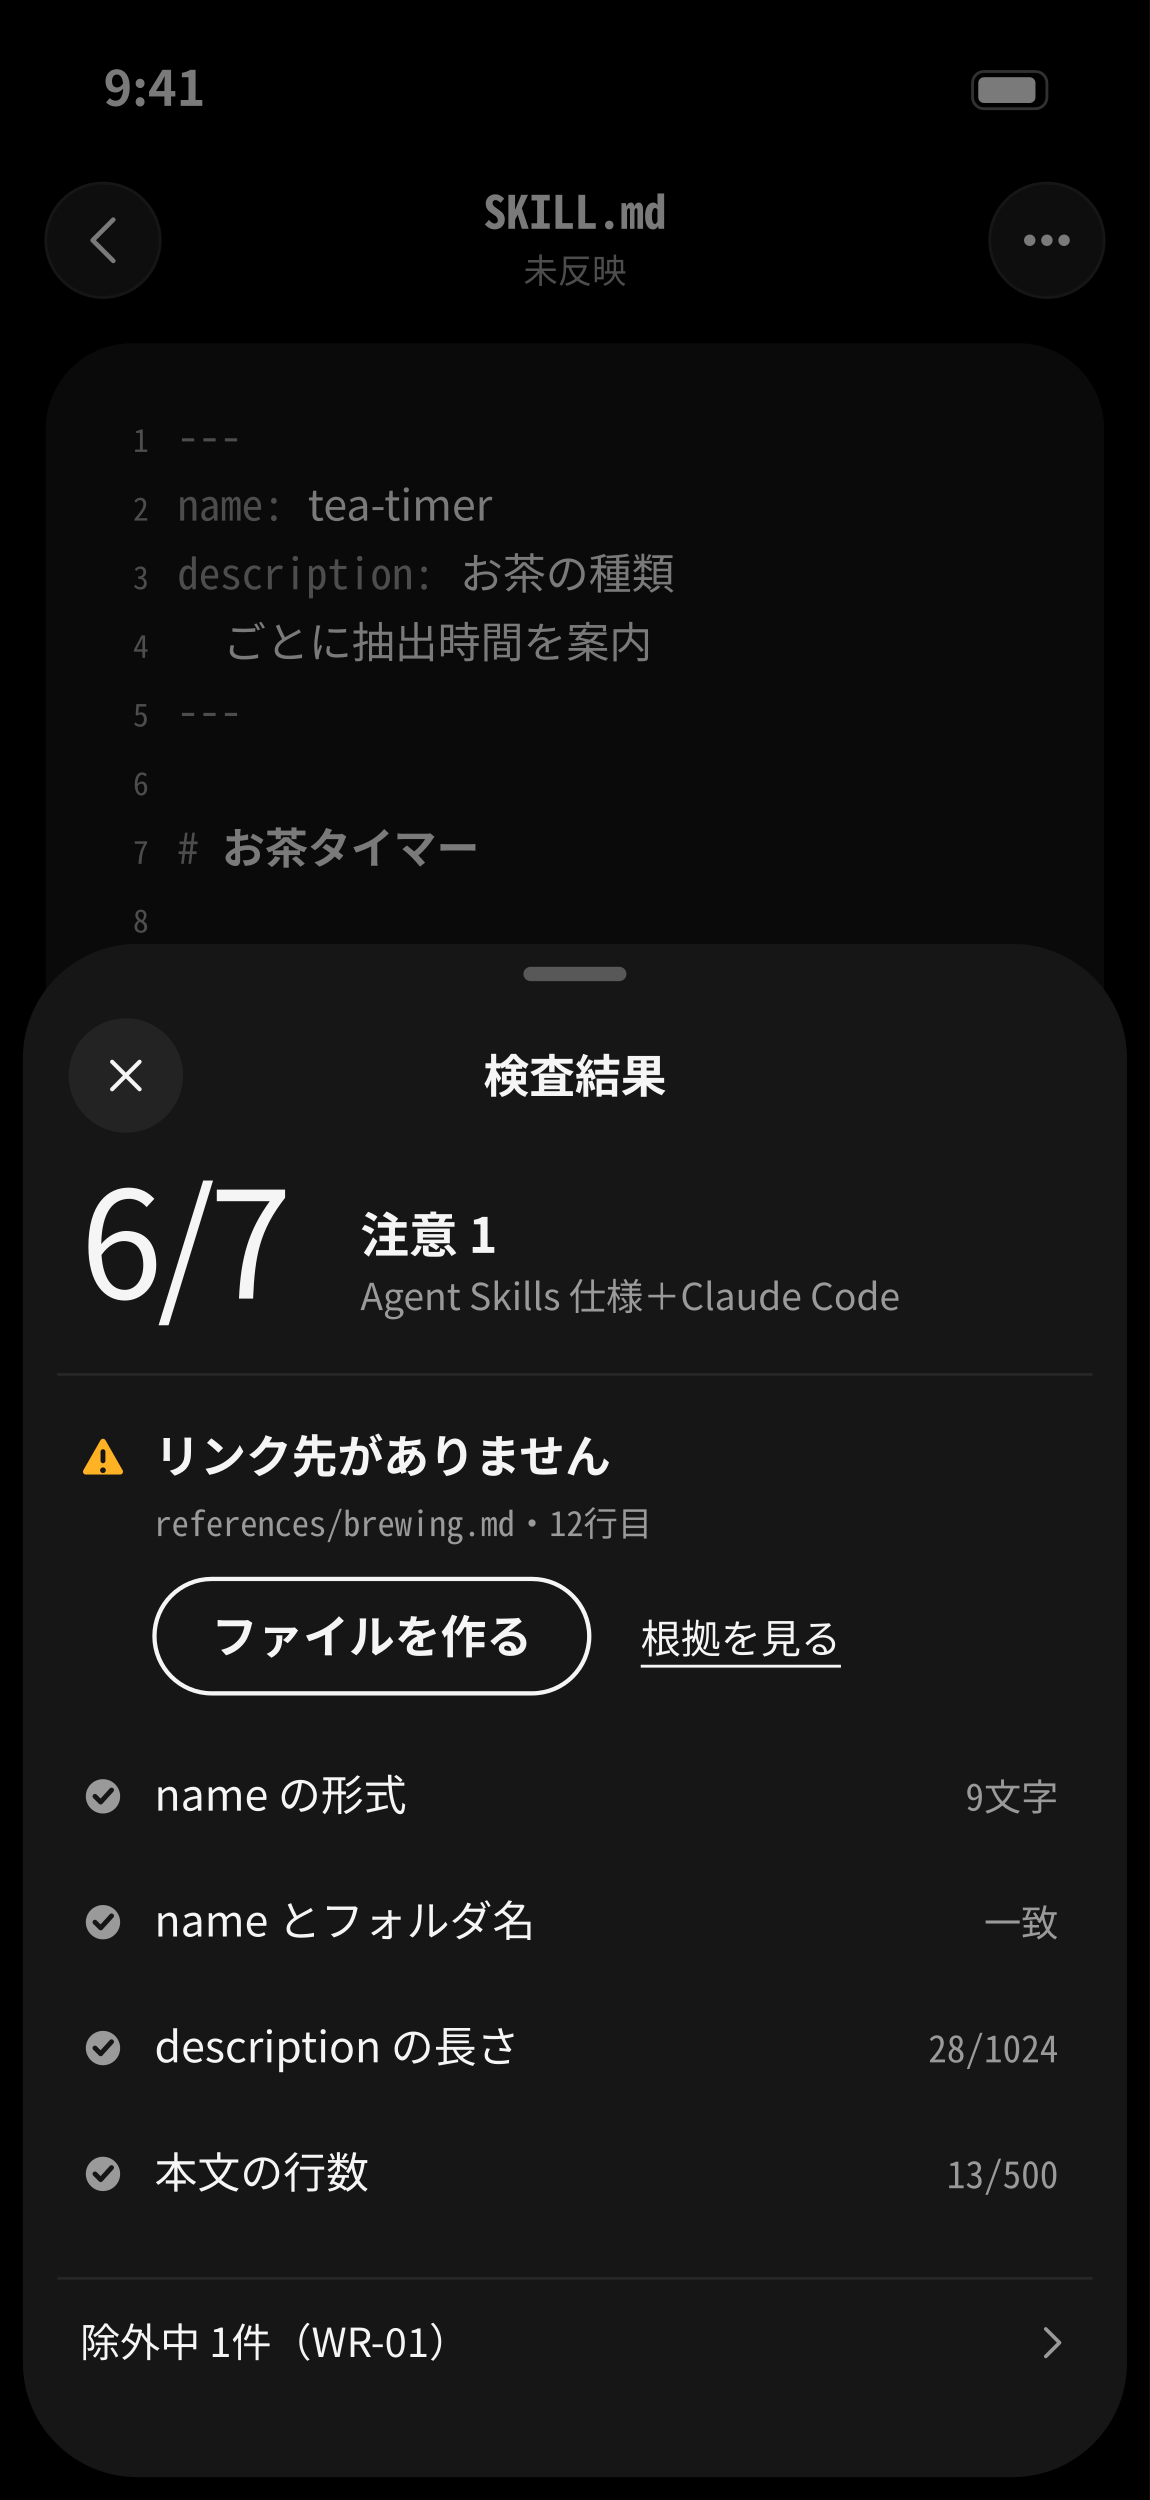
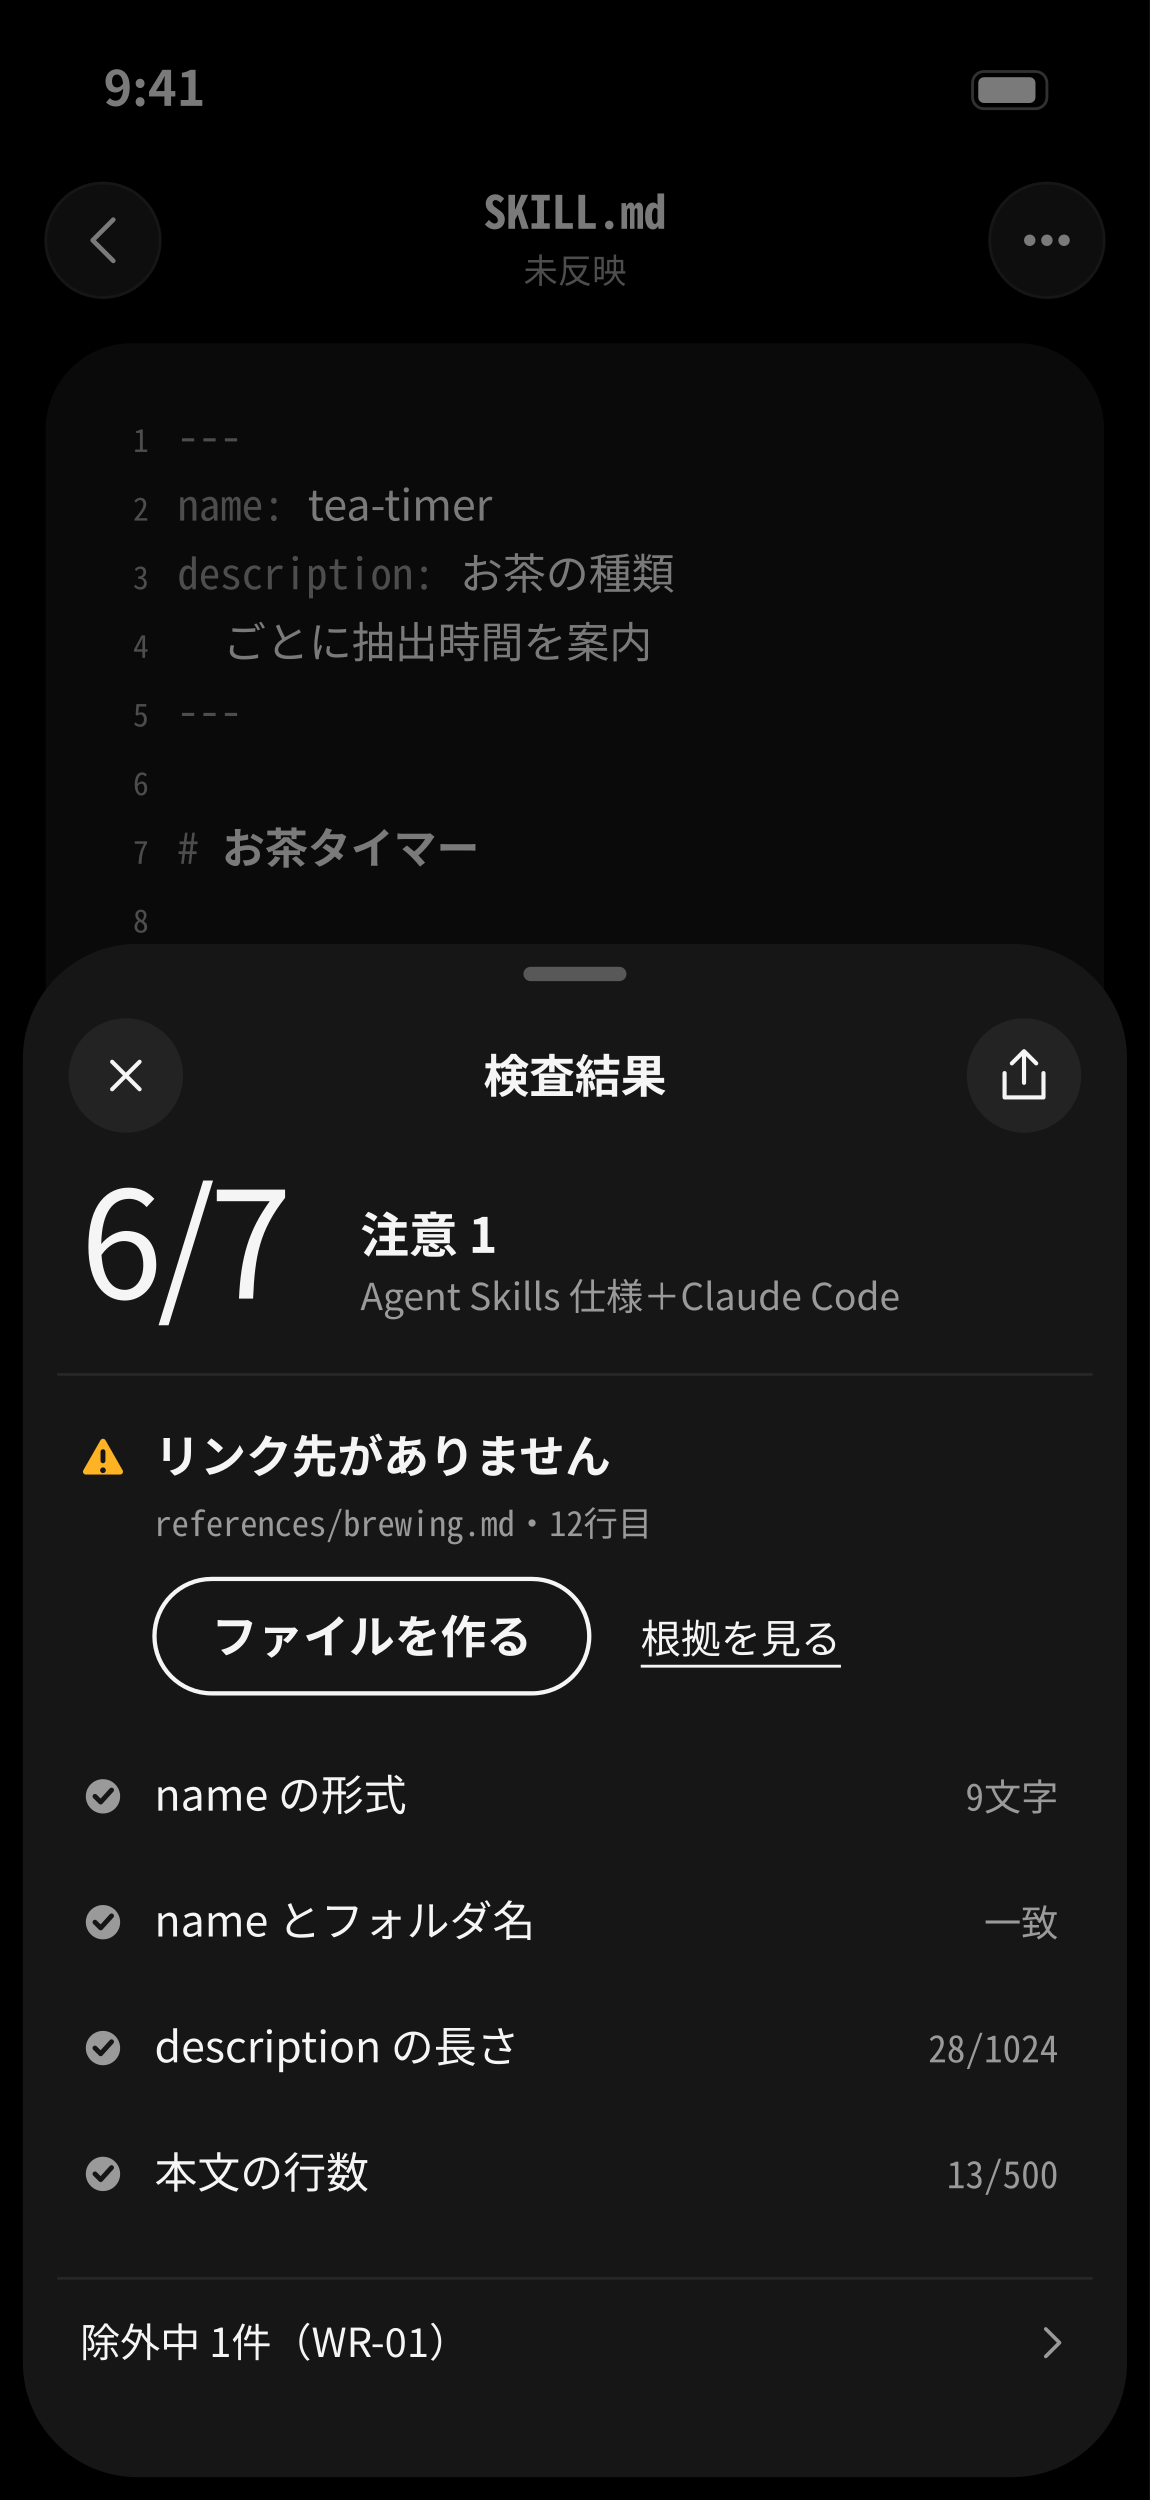
<svg xmlns="http://www.w3.org/2000/svg" width="402" height="874" viewBox="0 0 402 874" data-bg="#000000">
  <rect width="100%" height="100%" fill="#000000" />
  <text x="54.0" y="37.0" font-family="-apple-system, 'SF Pro Text', 'Hiragino Sans', 'Noto Sans JP', 'Noto Sans CJK JP', sans-serif" font-size="17" font-weight="600" fill="#F5F5F5" text-anchor="middle">9:41</text>
  <rect x="340" y="25" width="26" height="13" rx="4" fill="none" stroke="#F5F5F5" stroke-opacity="0.4" />
  <rect x="342" y="27" width="20" height="9" rx="2" fill="#F5F5F5" />
  <text x="201.0" y="80.0" font-family="'SF Mono', Menlo, 'Noto Sans Mono CJK JP', 'Noto Sans CJK JP', monospace" font-size="16" font-weight="600" fill="#F5F5F5" text-anchor="middle">SKILL.md</text>
  <text x="201.0" y="99.0" font-family="-apple-system, 'SF Pro Text', 'Hiragino Sans', 'Noto Sans JP', 'Noto Sans CJK JP', sans-serif" font-size="12" font-weight="400" fill="#9A9A9A" text-anchor="middle">未反映</text>
  <circle cx="36.0" cy="84.0" r="20" fill="#1C1C1C" stroke="#2C2C2C" />
  <g transform="translate(36.0,84.0) scale(0.9)" fill="none" stroke="#F5F5F5" stroke-width="1.8" stroke-linecap="round" stroke-linejoin="round">
    <path d="M4 -8l-8 8 8 8" />
  </g>
  <circle cx="366.0" cy="84.0" r="20" fill="#1C1C1C" stroke="#2C2C2C" />
  <circle cx="360.0" cy="84.0" r="2" fill="#F5F5F5" />
  <circle cx="366.0" cy="84.0" r="2" fill="#F5F5F5" />
  <circle cx="372.0" cy="84.0" r="2" fill="#F5F5F5" />
  <rect x="16.0" y="120.0" width="370.0" height="372.0" rx="30" fill="#141414" />
  <text x="52.0" y="158.0" font-family="'SF Mono', Menlo, 'Noto Sans Mono CJK JP', 'Noto Sans CJK JP', monospace" font-size="11" font-weight="400" fill="#9A9A9A" text-anchor="end" data-bg="#141414">1</text>
  <text x="62.0" y="158.0" font-family="'SF Mono', Menlo, 'Noto Sans Mono CJK JP', 'Noto Sans CJK JP', monospace" font-size="15" font-weight="400" fill="#9A9A9A" text-anchor="start" data-bg="#141414">---</text>
  <text x="52.0" y="182.0" font-family="'SF Mono', Menlo, 'Noto Sans Mono CJK JP', 'Noto Sans CJK JP', monospace" font-size="11" font-weight="400" fill="#9A9A9A" text-anchor="end" data-bg="#141414">2</text>
  <text x="62.0" y="182.0" font-family="'SF Mono', Menlo, 'Noto Sans Mono CJK JP', 'Noto Sans CJK JP', monospace" font-size="15" font-weight="400" fill="#9A9A9A" text-anchor="start" data-bg="#141414">name:</text>
  <text x="107.6" y="182.0" font-family="-apple-system, 'SF Pro Text', 'Hiragino Sans', 'Noto Sans JP', 'Noto Sans CJK JP', sans-serif" font-size="15" font-weight="400" fill="#F5F5F5" text-anchor="start" data-bg="#141414">tea-timer</text>
  <text x="52.0" y="206.0" font-family="'SF Mono', Menlo, 'Noto Sans Mono CJK JP', 'Noto Sans CJK JP', monospace" font-size="11" font-weight="400" fill="#9A9A9A" text-anchor="end" data-bg="#141414">3</text>
  <text x="62.0" y="206.0" font-family="'SF Mono', Menlo, 'Noto Sans Mono CJK JP', 'Noto Sans CJK JP', monospace" font-size="15" font-weight="400" fill="#9A9A9A" text-anchor="start" data-bg="#141414">description:</text>
  <text x="160.8" y="206.0" font-family="-apple-system, 'SF Pro Text', 'Hiragino Sans', 'Noto Sans JP', 'Noto Sans CJK JP', sans-serif" font-size="15" font-weight="400" fill="#F5F5F5" text-anchor="start" data-bg="#141414">お茶の種類</text>
  <text x="52.0" y="230.0" font-family="'SF Mono', Menlo, 'Noto Sans Mono CJK JP', 'Noto Sans CJK JP', monospace" font-size="11" font-weight="400" fill="#9A9A9A" text-anchor="end" data-bg="#141414">4</text>
  <text x="78.0" y="230.0" font-family="-apple-system, 'SF Pro Text', 'Hiragino Sans', 'Noto Sans JP', 'Noto Sans CJK JP', sans-serif" font-size="15" font-weight="400" fill="#F5F5F5" text-anchor="start" data-bg="#141414">ごとに抽出時間を案内</text>
  <text x="52.0" y="254.0" font-family="'SF Mono', Menlo, 'Noto Sans Mono CJK JP', 'Noto Sans CJK JP', monospace" font-size="11" font-weight="400" fill="#9A9A9A" text-anchor="end" data-bg="#141414">5</text>
  <text x="62.0" y="254.0" font-family="'SF Mono', Menlo, 'Noto Sans Mono CJK JP', 'Noto Sans CJK JP', monospace" font-size="15" font-weight="400" fill="#9A9A9A" text-anchor="start" data-bg="#141414">---</text>
  <text x="52.0" y="278.0" font-family="'SF Mono', Menlo, 'Noto Sans Mono CJK JP', 'Noto Sans CJK JP', monospace" font-size="11" font-weight="400" fill="#9A9A9A" text-anchor="end" data-bg="#141414">6</text>
  <text x="52.0" y="302.0" font-family="'SF Mono', Menlo, 'Noto Sans Mono CJK JP', 'Noto Sans CJK JP', monospace" font-size="11" font-weight="400" fill="#9A9A9A" text-anchor="end" data-bg="#141414">7</text>
  <text x="62.0" y="302.0" font-family="'SF Mono', Menlo, 'Noto Sans Mono CJK JP', 'Noto Sans CJK JP', monospace" font-size="15" font-weight="400" fill="#9A9A9A" text-anchor="start" data-bg="#141414">#</text>
  <text x="77.6" y="302.0" font-family="-apple-system, 'SF Pro Text', 'Hiragino Sans', 'Noto Sans JP', 'Noto Sans CJK JP', sans-serif" font-size="15" font-weight="700" fill="#F5F5F5" text-anchor="start" data-bg="#141414">お茶タイマー</text>
  <text x="52.0" y="326.0" font-family="'SF Mono', Menlo, 'Noto Sans Mono CJK JP', 'Noto Sans CJK JP', monospace" font-size="11" font-weight="400" fill="#9A9A9A" text-anchor="end" data-bg="#141414">8</text>
  <text x="52.0" y="350.0" font-family="'SF Mono', Menlo, 'Noto Sans Mono CJK JP', 'Noto Sans CJK JP', monospace" font-size="11" font-weight="400" fill="#9A9A9A" text-anchor="end" data-bg="#141414">9</text>
  <text x="62.0" y="350.0" font-family="'SF Mono', Menlo, 'Noto Sans Mono CJK JP', 'Noto Sans CJK JP', monospace" font-size="15" font-weight="400" fill="#9A9A9A" text-anchor="start" data-bg="#141414">##</text>
  <text x="85.2" y="350.0" font-family="-apple-system, 'SF Pro Text', 'Hiragino Sans', 'Noto Sans JP', 'Noto Sans CJK JP', sans-serif" font-size="15" font-weight="700" fill="#F5F5F5" text-anchor="start" data-bg="#141414">使い方</text>
  <text x="52.0" y="374.0" font-family="'SF Mono', Menlo, 'Noto Sans Mono CJK JP', 'Noto Sans CJK JP', monospace" font-size="11" font-weight="400" fill="#9A9A9A" text-anchor="end" data-bg="#141414">10</text>
  <text x="62.0" y="374.0" font-family="'SF Mono', Menlo, 'Noto Sans Mono CJK JP', 'Noto Sans CJK JP', monospace" font-size="15" font-weight="400" fill="#9A9A9A" text-anchor="start" data-bg="#141414">1.</text>
  <text x="84.0" y="374.0" font-family="-apple-system, 'SF Pro Text', 'Hiragino Sans', 'Noto Sans JP', 'Noto Sans CJK JP', sans-serif" font-size="15" font-weight="400" fill="#F5F5F5" text-anchor="start" data-bg="#141414">茶葉の種類を聞く</text>
  <text x="52.0" y="398.0" font-family="'SF Mono', Menlo, 'Noto Sans Mono CJK JP', 'Noto Sans CJK JP', monospace" font-size="11" font-weight="400" fill="#9A9A9A" text-anchor="end" data-bg="#141414">11</text>
  <text x="62.0" y="398.0" font-family="'SF Mono', Menlo, 'Noto Sans Mono CJK JP', 'Noto Sans CJK JP', monospace" font-size="15" font-weight="400" fill="#9A9A9A" text-anchor="start" data-bg="#141414">2.</text>
  <text x="84.0" y="398.0" font-family="-apple-system, 'SF Pro Text', 'Hiragino Sans', 'Noto Sans JP', 'Noto Sans CJK JP', sans-serif" font-size="15" font-weight="400" fill="#F5F5F5" text-anchor="start" data-bg="#141414">下の表で時間を決める</text>
  <rect x="237.0" y="384" width="2" height="18" fill="#F5F5F5" />
  <text x="52.0" y="422.0" font-family="'SF Mono', Menlo, 'Noto Sans Mono CJK JP', 'Noto Sans CJK JP', monospace" font-size="11" font-weight="400" fill="#9A9A9A" text-anchor="end" data-bg="#141414">12</text>
  <circle cx="28" cy="417" r="3" fill="#FFB224" />
  <text x="62.0" y="422.0" font-family="-apple-system, 'SF Pro Text', 'Hiragino Sans', 'Noto Sans JP', 'Noto Sans CJK JP', sans-serif" font-size="15" font-weight="400" fill="#F5F5F5" text-anchor="start" data-bg="#141414">詳しくは</text>
  <text x="124.0" y="422.0" font-family="-apple-system, 'SF Pro Text', 'Hiragino Sans', 'Noto Sans JP', 'Noto Sans CJK JP', sans-serif" font-size="15" font-weight="400" fill="#F5F5F5" text-anchor="start" data-bg="#141414">[抽出の表](refe</text>
  <path d="M124.0 427q1.6 2.4 3.2 0t3.2 0q1.6 2.4 3.2 0t3.2 0q1.6 2.4 3.2 0t3.2 0q1.6 2.4 3.2 0t3.2 0q1.6 2.4 3.2 0t3.2 0q1.6 2.4 3.2 0t3.2 0q1.6 2.4 3.2 0t3.2 0q1.6 2.4 3.2 0t3.2 0q1.6 2.4 3.2 0t3.2 0q1.6 2.4 3.2 0t3.2 0q1.6 2.4 3.2 0t3.2 0q1.6 2.4 3.2 0t3.2 0q1.6 2.4 3.2 0t3.2 0q1.6 2.4 3.2 0t3.2 0q1.6 2.4 3.2 0t3.2 0q1.6 2.4 3.2 0t3.2 0q1.6 2.4 3.2 0t3.2 0q1.6 2.4 3.2 0t3.2 0" fill="none" stroke="#FFB224" stroke-width="1.3" />
  <path d="M40.0 456.5l5.5 9.6h-11.0z" fill="#FFB224" stroke="#FFB224" stroke-width="2" stroke-linejoin="round" />
  <path d="M40.0 459.5v3.2" stroke="#141414" stroke-width="1.7" stroke-linecap="round" />
  <circle cx="40.0" cy="466.0" r="1" fill="#141414" />
  <text x="52.0" y="467.0" font-family="-apple-system, 'SF Pro Text', 'Hiragino Sans', 'Noto Sans JP', 'Noto Sans CJK JP', sans-serif" font-size="12" font-weight="400" fill="#9A9A9A" text-anchor="start" data-bg="#141414">12行目：リンク先がありません</text>
  <rect width="402" height="874" fill="#000000" fill-opacity="0.5" />
  <rect x="8" y="330" width="386" height="536" rx="40" fill="#161616" />
  <rect x="183.0" y="338" width="36" height="5" rx="2.5" fill="#9A9A9A" fill-opacity="0.5" />
  <text x="201.0" y="382.0" font-family="-apple-system, 'SF Pro Text', 'Hiragino Sans', 'Noto Sans JP', 'Noto Sans CJK JP', sans-serif" font-size="16" font-weight="600" fill="#F5F5F5" text-anchor="middle" data-bg="#161616">検査結果</text>
  <circle cx="44" cy="376" r="20" fill="#232323" />
  <g transform="translate(44.0,376.0) scale(0.8)" fill="none" stroke="#F5F5F5" stroke-width="1.8" stroke-linecap="round" stroke-linejoin="round">
    <path d="M-6 -6l12 12M6 -6l-12 12" />
  </g>
+   <circle cx="358" cy="376" r="20" fill="#232323" />
+   <g transform="translate(358.0,376.0) scale(0.85)" fill="none" stroke="#F5F5F5" stroke-width="1.7" stroke-linecap="round" stroke-linejoin="round">
+     <path d="M0 -10v13M-5 -5l5-5 5 5M-8 -1v10h16v-10" />
+   </g>
  <text x="28.0" y="454.0" font-family="-apple-system, 'SF Pro Display', 'Hiragino Sans', 'Noto Sans JP', 'Noto Sans CJK JP', sans-serif" font-size="52" font-weight="500" fill="#F5F5F5" text-anchor="start" data-bg="#161616" letter-spacing="-2">6/7</text>
  <text x="126.0" y="438.0" font-family="-apple-system, 'SF Pro Text', 'Hiragino Sans', 'Noto Sans JP', 'Noto Sans CJK JP', sans-serif" font-size="17" font-weight="600" fill="#F5F5F5" text-anchor="start" data-bg="#161616">注意 1</text>
  <text x="126.0" y="458.0" font-family="-apple-system, 'SF Pro Text', 'Hiragino Sans', 'Noto Sans JP', 'Noto Sans CJK JP', sans-serif" font-size="13" font-weight="400" fill="#9A9A9A" text-anchor="start" data-bg="#161616">Agent Skills 仕様＋Claude Code</text>
  <rect x="20.0" y="480.0" width="362.0" height="1" fill="#262626" />
  <path d="M36.0 504.0l6 10.5h-12z" fill="#FFB224" stroke="#FFB224" stroke-width="2" stroke-linejoin="round" />
  <path d="M36.0 507.5v3.2" stroke="#161616" stroke-width="1.7" stroke-linecap="round" />
  <circle cx="36.0" cy="514.0" r="1" fill="#161616" />
  <text x="54.0" y="515.0" font-family="-apple-system, 'SF Pro Text', 'Hiragino Sans', 'Noto Sans JP', 'Noto Sans CJK JP', sans-serif" font-size="16" font-weight="600" fill="#F5F5F5" text-anchor="start" data-bg="#161616">リンク先がありません</text>
  <text x="54.0" y="537.0" font-family="'SF Mono', Menlo, 'Noto Sans Mono CJK JP', 'Noto Sans CJK JP', monospace" font-size="12" font-weight="400" fill="#9A9A9A" text-anchor="start" data-bg="#161616">references/brewing.md・12行目</text>
  <rect x="54.0" y="552.0" width="152.0" height="40" rx="20.0" fill="none" stroke="#F5F5F5" stroke-width="1.5" />
  <text x="130.0" y="578.0" font-family="-apple-system, 'SF Pro Text', 'Hiragino Sans', 'Noto Sans JP', 'Noto Sans CJK JP', sans-serif" font-size="16" font-weight="600" fill="#F5F5F5" text-anchor="middle">ファイルを作る</text>
  <text x="224.0" y="578.0" font-family="-apple-system, 'SF Pro Text', 'Hiragino Sans', 'Noto Sans JP', 'Noto Sans CJK JP', sans-serif" font-size="14" font-weight="500" fill="#F5F5F5" text-anchor="start" data-bg="#161616">根拠を見る</text>
  <rect x="224" y="582" width="70.0" height="1" fill="#F5F5F5" />
  <circle cx="36.0" cy="628.0" r="6" fill="#9A9A9A" />
  <path d="M33.2 628.0l2 2 3.8-4.2" fill="none" stroke="#161616" stroke-width="1.7" stroke-linecap="round" stroke-linejoin="round" />
  <text x="54.0" y="633.0" font-family="-apple-system, 'SF Pro Text', 'Hiragino Sans', 'Noto Sans JP', 'Noto Sans CJK JP', sans-serif" font-size="15" font-weight="400" fill="#F5F5F5" text-anchor="start" data-bg="#161616">name の形式</text>
  <text x="370.0" y="633.0" font-family="'SF Mono', Menlo, 'Noto Sans Mono CJK JP', 'Noto Sans CJK JP', monospace" font-size="13" font-weight="400" fill="#9A9A9A" text-anchor="end" data-bg="#161616">9文字</text>
  <circle cx="36.0" cy="672.0" r="6" fill="#9A9A9A" />
  <path d="M33.2 672.0l2 2 3.8-4.2" fill="none" stroke="#161616" stroke-width="1.7" stroke-linecap="round" stroke-linejoin="round" />
  <text x="54.0" y="677.0" font-family="-apple-system, 'SF Pro Text', 'Hiragino Sans', 'Noto Sans JP', 'Noto Sans CJK JP', sans-serif" font-size="15" font-weight="400" fill="#F5F5F5" text-anchor="start" data-bg="#161616">name とフォルダ名</text>
  <text x="370.0" y="677.0" font-family="'SF Mono', Menlo, 'Noto Sans Mono CJK JP', 'Noto Sans CJK JP', monospace" font-size="13" font-weight="400" fill="#9A9A9A" text-anchor="end" data-bg="#161616">一致</text>
  <circle cx="36.0" cy="716.0" r="6" fill="#9A9A9A" />
  <path d="M33.2 716.0l2 2 3.8-4.2" fill="none" stroke="#161616" stroke-width="1.7" stroke-linecap="round" stroke-linejoin="round" />
  <text x="54.0" y="721.0" font-family="-apple-system, 'SF Pro Text', 'Hiragino Sans', 'Noto Sans JP', 'Noto Sans CJK JP', sans-serif" font-size="15" font-weight="400" fill="#F5F5F5" text-anchor="start" data-bg="#161616">description の長さ</text>
  <text x="370.0" y="721.0" font-family="'SF Mono', Menlo, 'Noto Sans Mono CJK JP', 'Noto Sans CJK JP', monospace" font-size="13" font-weight="400" fill="#9A9A9A" text-anchor="end" data-bg="#161616">28/1024</text>
  <circle cx="36.0" cy="760.0" r="6" fill="#9A9A9A" />
  <path d="M33.2 760.0l2 2 3.8-4.2" fill="none" stroke="#161616" stroke-width="1.7" stroke-linecap="round" stroke-linejoin="round" />
  <text x="54.0" y="765.0" font-family="-apple-system, 'SF Pro Text', 'Hiragino Sans', 'Noto Sans JP', 'Noto Sans CJK JP', sans-serif" font-size="15" font-weight="400" fill="#F5F5F5" text-anchor="start" data-bg="#161616">本文の行数</text>
  <text x="370.0" y="765.0" font-family="'SF Mono', Menlo, 'Noto Sans Mono CJK JP', 'Noto Sans CJK JP', monospace" font-size="13" font-weight="400" fill="#9A9A9A" text-anchor="end" data-bg="#161616">13/500</text>
  <rect x="20.0" y="796.0" width="362.0" height="1" fill="#262626" />
  <text x="28.0" y="824.0" font-family="-apple-system, 'SF Pro Text', 'Hiragino Sans', 'Noto Sans JP', 'Noto Sans CJK JP', sans-serif" font-size="14" font-weight="400" fill="#F5F5F5" text-anchor="start" data-bg="#161616">除外中 1件（WR-01）</text>
  <g transform="translate(368.0,819.0) scale(0.8)" fill="none" stroke="#9A9A9A" stroke-width="1.6" stroke-linecap="round" stroke-linejoin="round">
    <path d="M-3 -6l6 6-6 6" />
  </g>
</svg>
